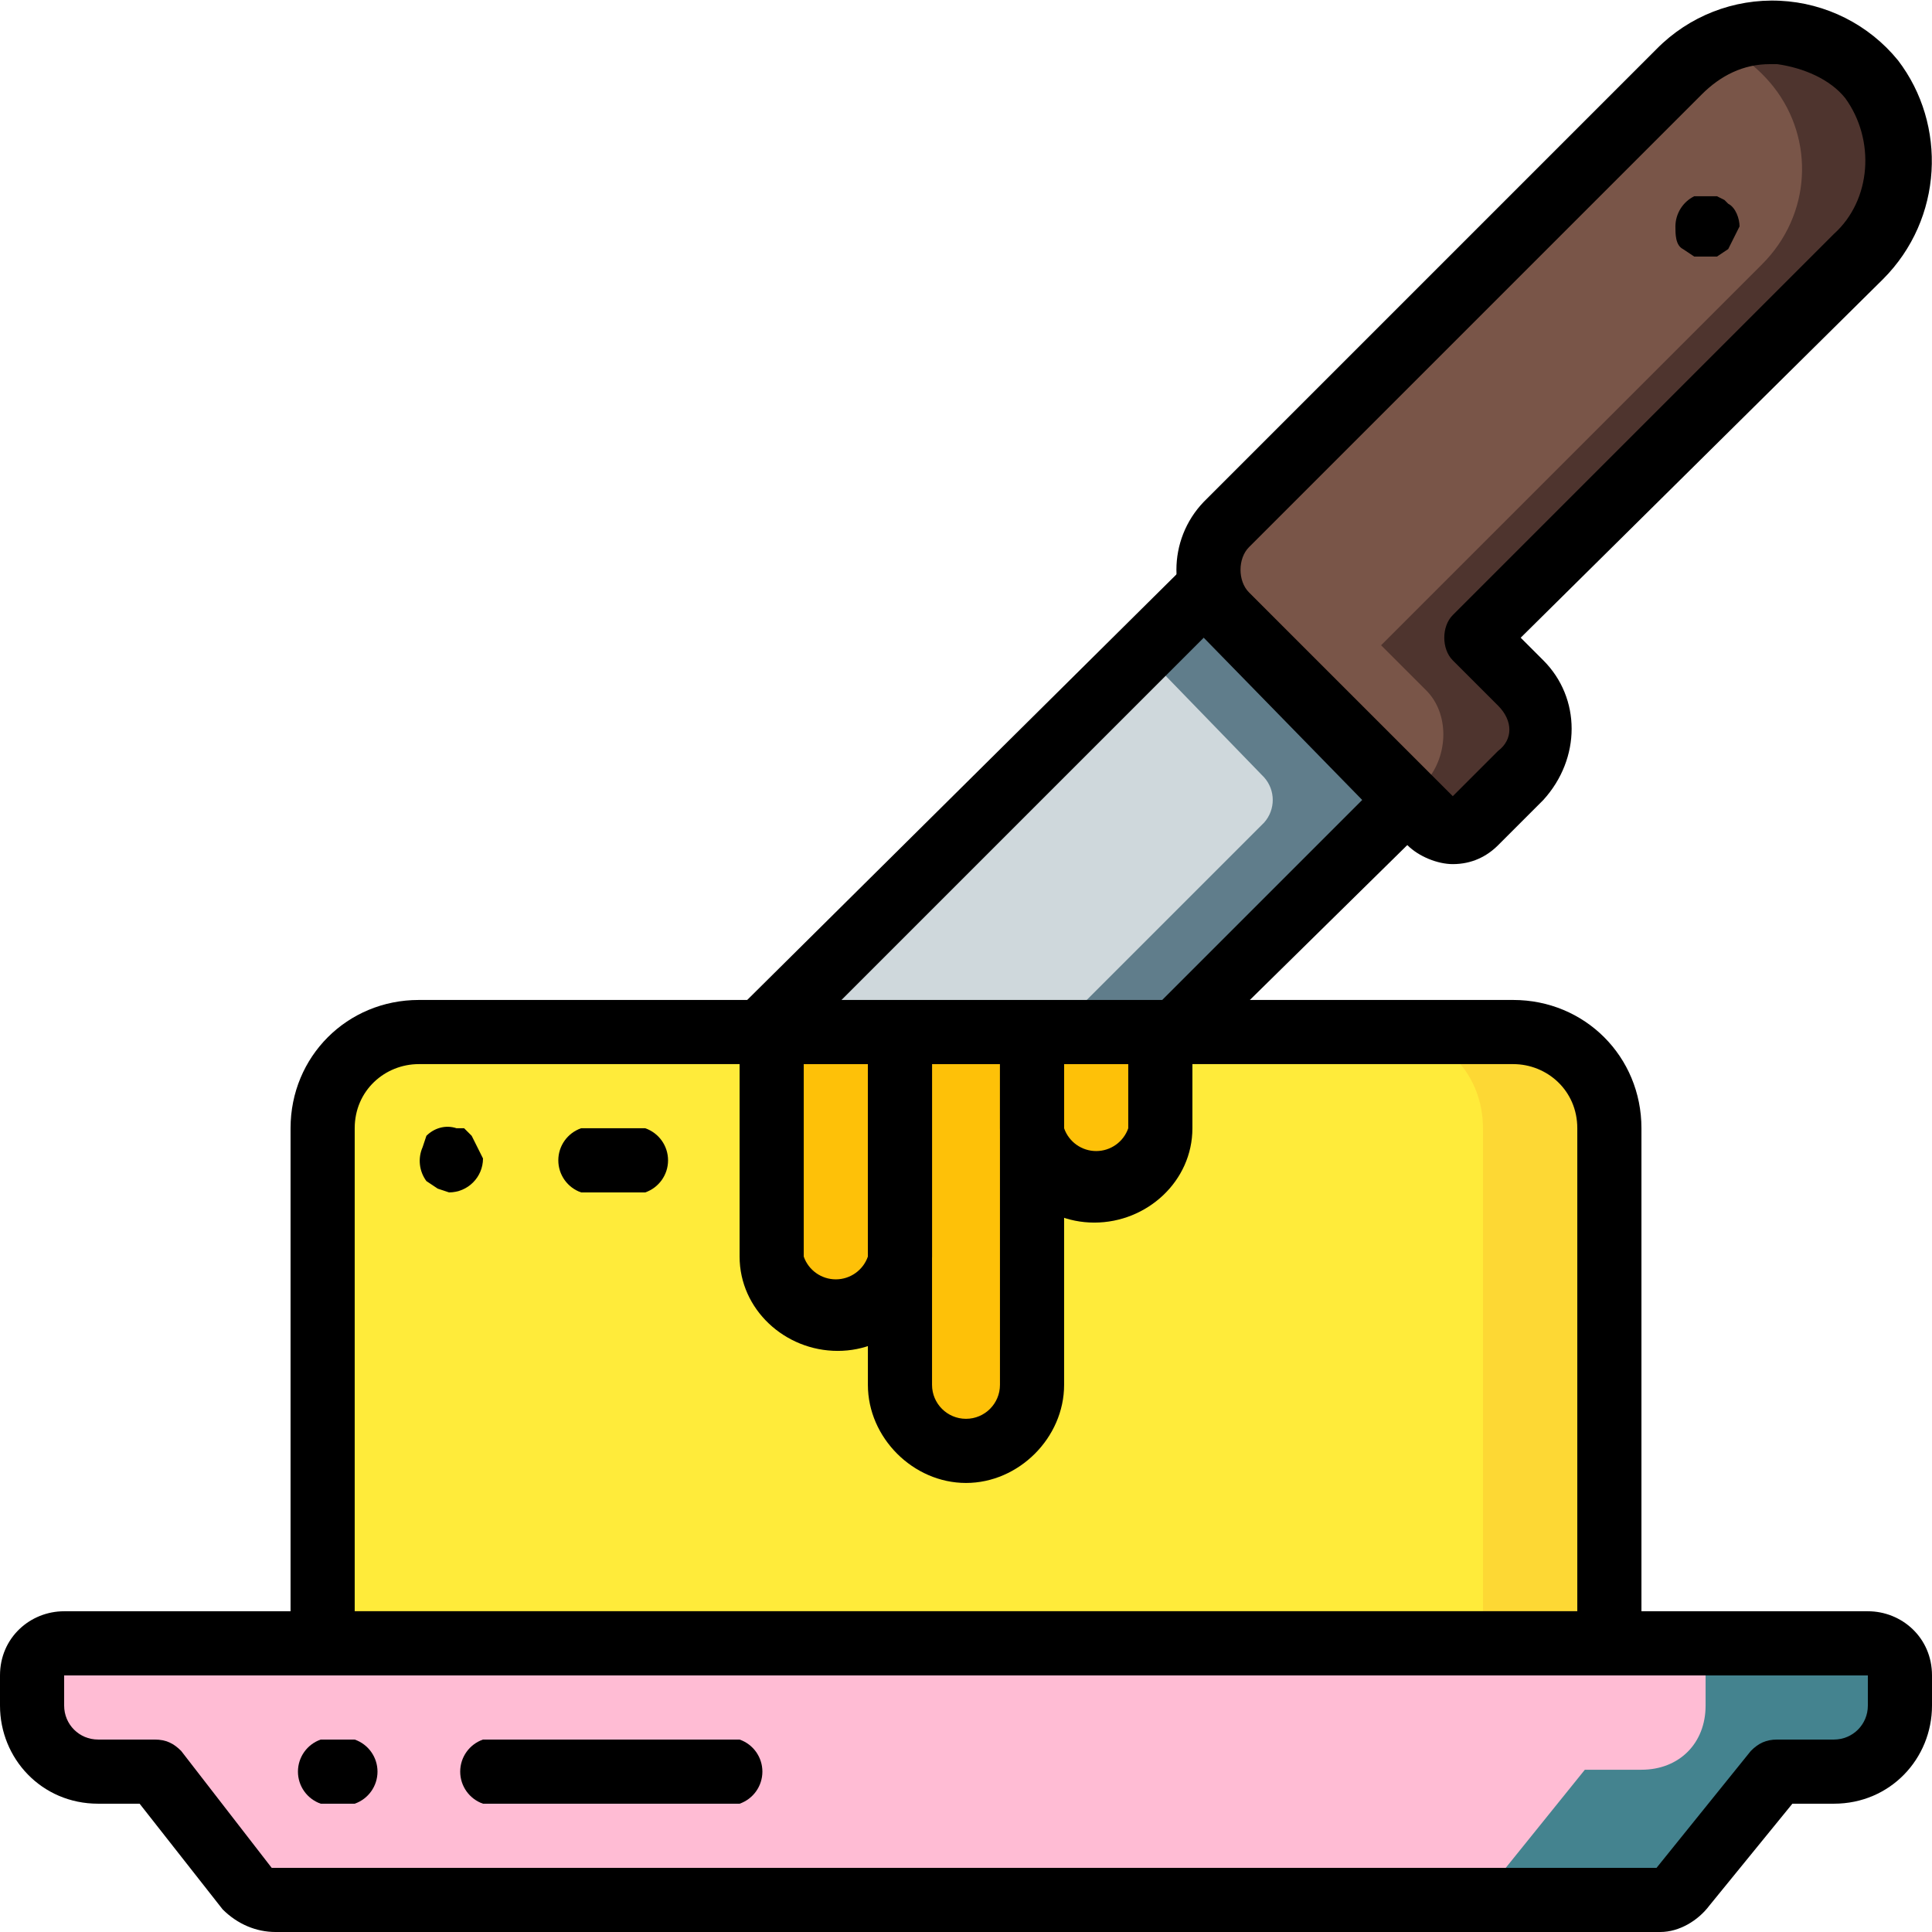
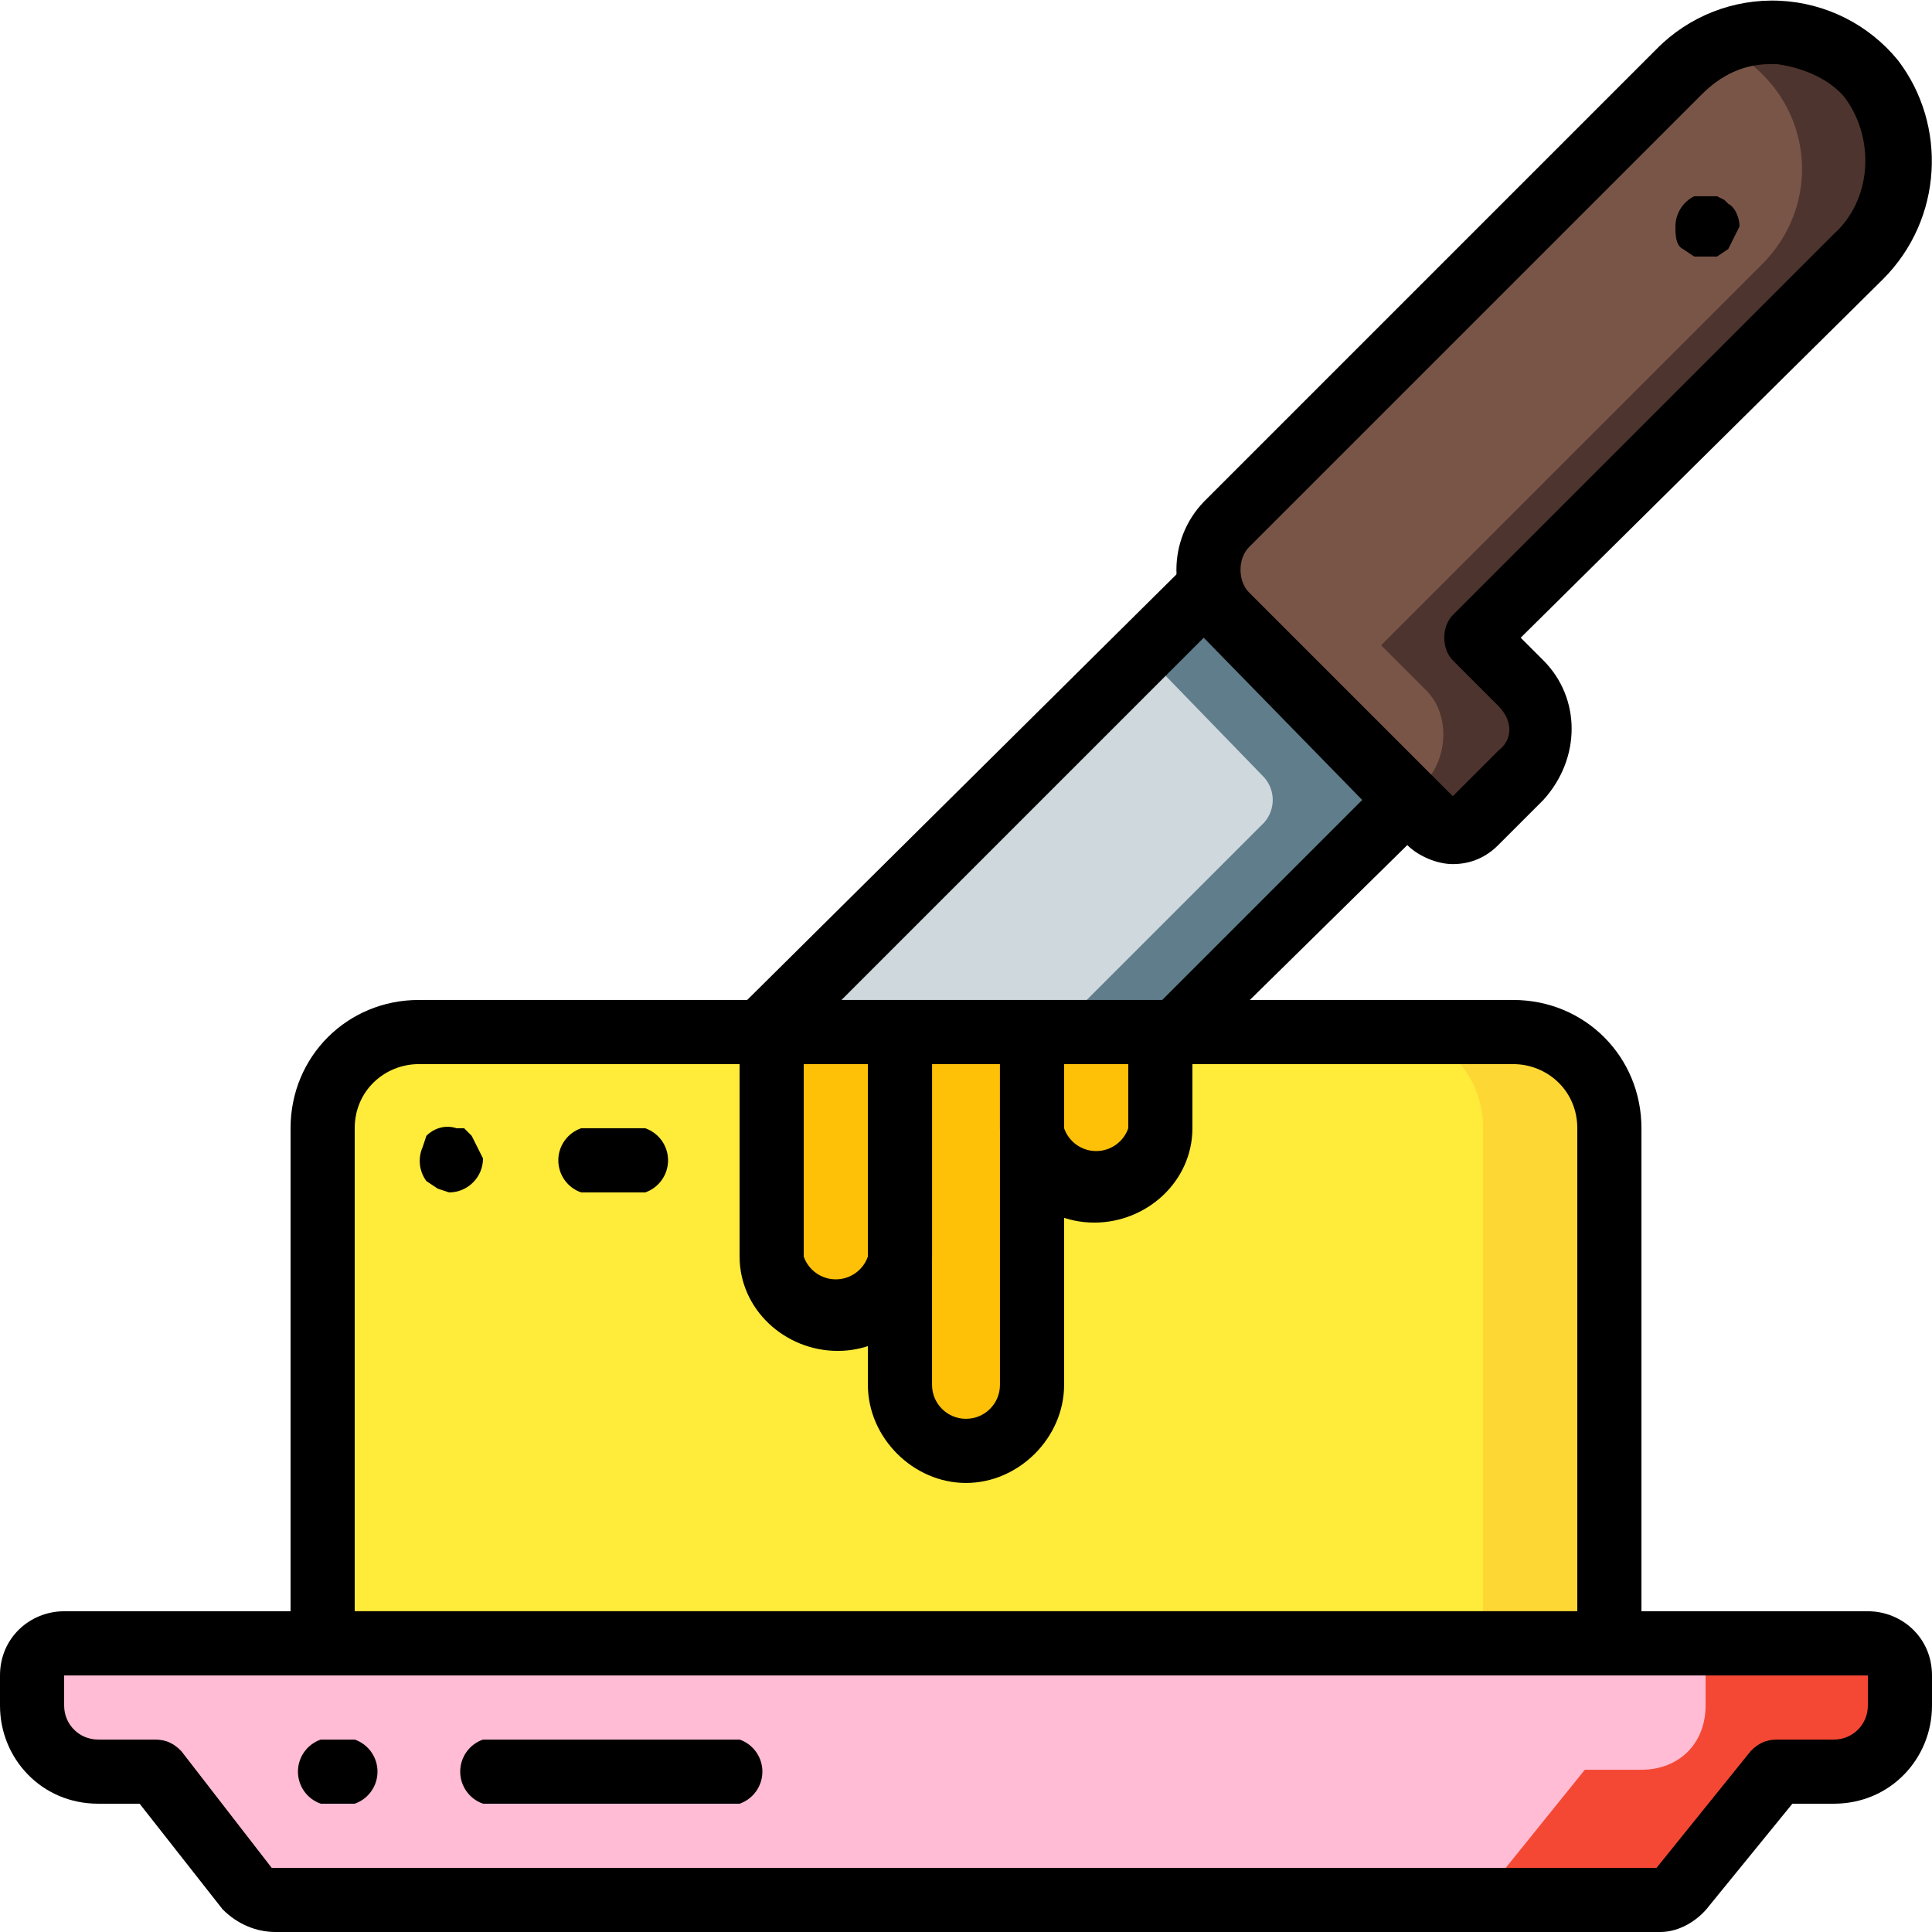
<svg xmlns="http://www.w3.org/2000/svg" version="1" height="50" width="50" viewBox="0 0 512 512">
-   <path d="M503 444v8c0 10-7 17-17 17h-15l-25 31c-1 2-4 3-6 3H73c-3 0-5-1-7-3l-25-31H26c-10 0-17-7-17-17v-8c0-5 3-9 8-9h478c5 0 8 4 8 9z" fill="#44838f" />
+   <path d="M503 444v8c0 10-7 17-17 17h-15l-25 31c-1 2-4 3-6 3H73c-3 0-5-1-7-3l-25-31H26c-10 0-17-7-17-17v-8c0-5 3-9 8-9h478c5 0 8 4 8 9z" fill="#f44834" />
  <path d="M452 444v8c0 10-7 17-17 17h-15l-25 31c-2 2-4 3-7 3H73c-3 0-5-1-7-3l-25-31H26c-10 0-17-7-17-17v-8c0-5 3-9 8-9h427c4 0 8 4 8 9z" fill="#ffbcd4" />
  <path d="M427 299v136H85V299c0-14 12-26 26-26h290c14 0 26 12 26 26z" fill="#fdd834" />
  <path d="M393 299v136H85V299c0-14 10-25 23-26h261c14 1 24 12 24 26z" fill="#ffeb3a" />
  <path d="M239 273v60a17 17 0 1 1-34 0v-60h34zM307 273v26a17 17 0 1 1-34 0v-26h34zM273 273v94a17 17 0 1 1-34 0v-94h34z" fill="#fec108" />
  <path d="M94 478h-9a9 9 0 0 1 0-17h9a9 9 0 0 1 0 17zM196 478h-68a9 9 0 0 1 0-17h68a9 9 0 0 1 0 17zM427 444H85c-4 0-8-4-8-9V299c0-19 15-34 34-34h290c19 0 34 15 34 34v136c0 5-4 9-8 9zM94 427h324V299c0-10-8-17-17-17H111c-9 0-17 7-17 17v128z" />
  <path d="M222 358c-14 0-26-11-26-25v-60c0-5 4-8 9-8h34c5 0 8 3 8 8v60c0 14-11 25-25 25zm-9-76v51a9 9 0 0 0 17 0v-51h-17zM290 324c-14 0-25-11-25-25v-26c0-5 3-8 8-8h34c5 0 9 3 9 8v26c0 14-12 25-26 25zm-8-42v17a9 9 0 0 0 17 0v-17h-17z" />
  <path d="M256 393c-14 0-26-12-26-26v-94c0-5 4-8 9-8h34c5 0 9 3 9 8v94c0 14-12 26-26 26zm-9-111v85a9 9 0 0 0 18 0v-85h-18zM119 316l-3-1-3-2a9 9 0 0 1-1-9l1-3c2-2 5-3 8-2h2l1 1 1 1 3 6a9 9 0 0 1-9 9z" />
  <path d="M493 68L391 169l12 12c7 7 7 18 0 24v1l-12 12c-3 3-8 3-12 0l-54-55c-7-6-7-17 0-24L445 19l10-7c14-7 31-3 41 9 11 14 10 35-3 47z" fill="#4e342e" />
  <path d="M467 70L366 171l12 12c6 6 6 17 0 24l-5 4-48-48c-7-7-7-17 0-24L445 19l10-7c6 2 11 6 15 11 11 14 10 34-3 47z" fill="#795548" />
  <path d="M385 229c-4 0-9-2-12-5l-54-55a26 26 0 0 1 0-36L439 13a43 43 0 0 1 64 3c13 17 12 42-4 58l-96 95 6 6c10 10 10 26 0 37l-12 12c-3 3-7 5-12 5zm84-212c-7 0-13 3-18 8L331 145c-3 3-3 9 0 12l54 54 12-12c4-3 4-8 0-12l-12-12c-3-3-3-9 0-12L486 62c10-9 11-25 3-36-4-5-11-8-18-9h-2z" />
  <path d="M452 68h-3l-3-2c-2-1-2-4-2-6a9 9 0 0 1 5-8h6l2 1 1 1c2 1 3 4 3 6l-3 6-3 2h-3zM440 512H73c-5 0-10-2-14-6l-22-28H26c-15 0-26-12-26-26v-8c0-10 8-17 17-17h478c9 0 17 7 17 17v8c0 14-11 26-26 26h-11l-22 27c-3 4-8 7-13 7zM17 444v8c0 5 4 9 9 9h15c3 0 5 1 7 3l24 31h367l25-31c2-2 4-3 7-3h15c5 0 9-4 9-9v-8H17z" />
  <path fill="#607d8b" d="M373 212l-62 61H202l101-100 16-16 6 6z" />
  <path d="M335 218l-55 55h-78l101-100 32 33a9 9 0 0 1 0 12z" fill="#cfd8dc" />
  <path d="M311 282H202a9 9 0 0 1-6-15l117-116c3-3 9-3 12 0l54 55c3 3 3 8 0 12l-62 61c-1 2-3 3-6 3zm-88-17h85l53-53-42-43-96 96zM171 316h-17a9 9 0 0 1 0-17h17a9 9 0 0 1 0 17z" />
</svg>
